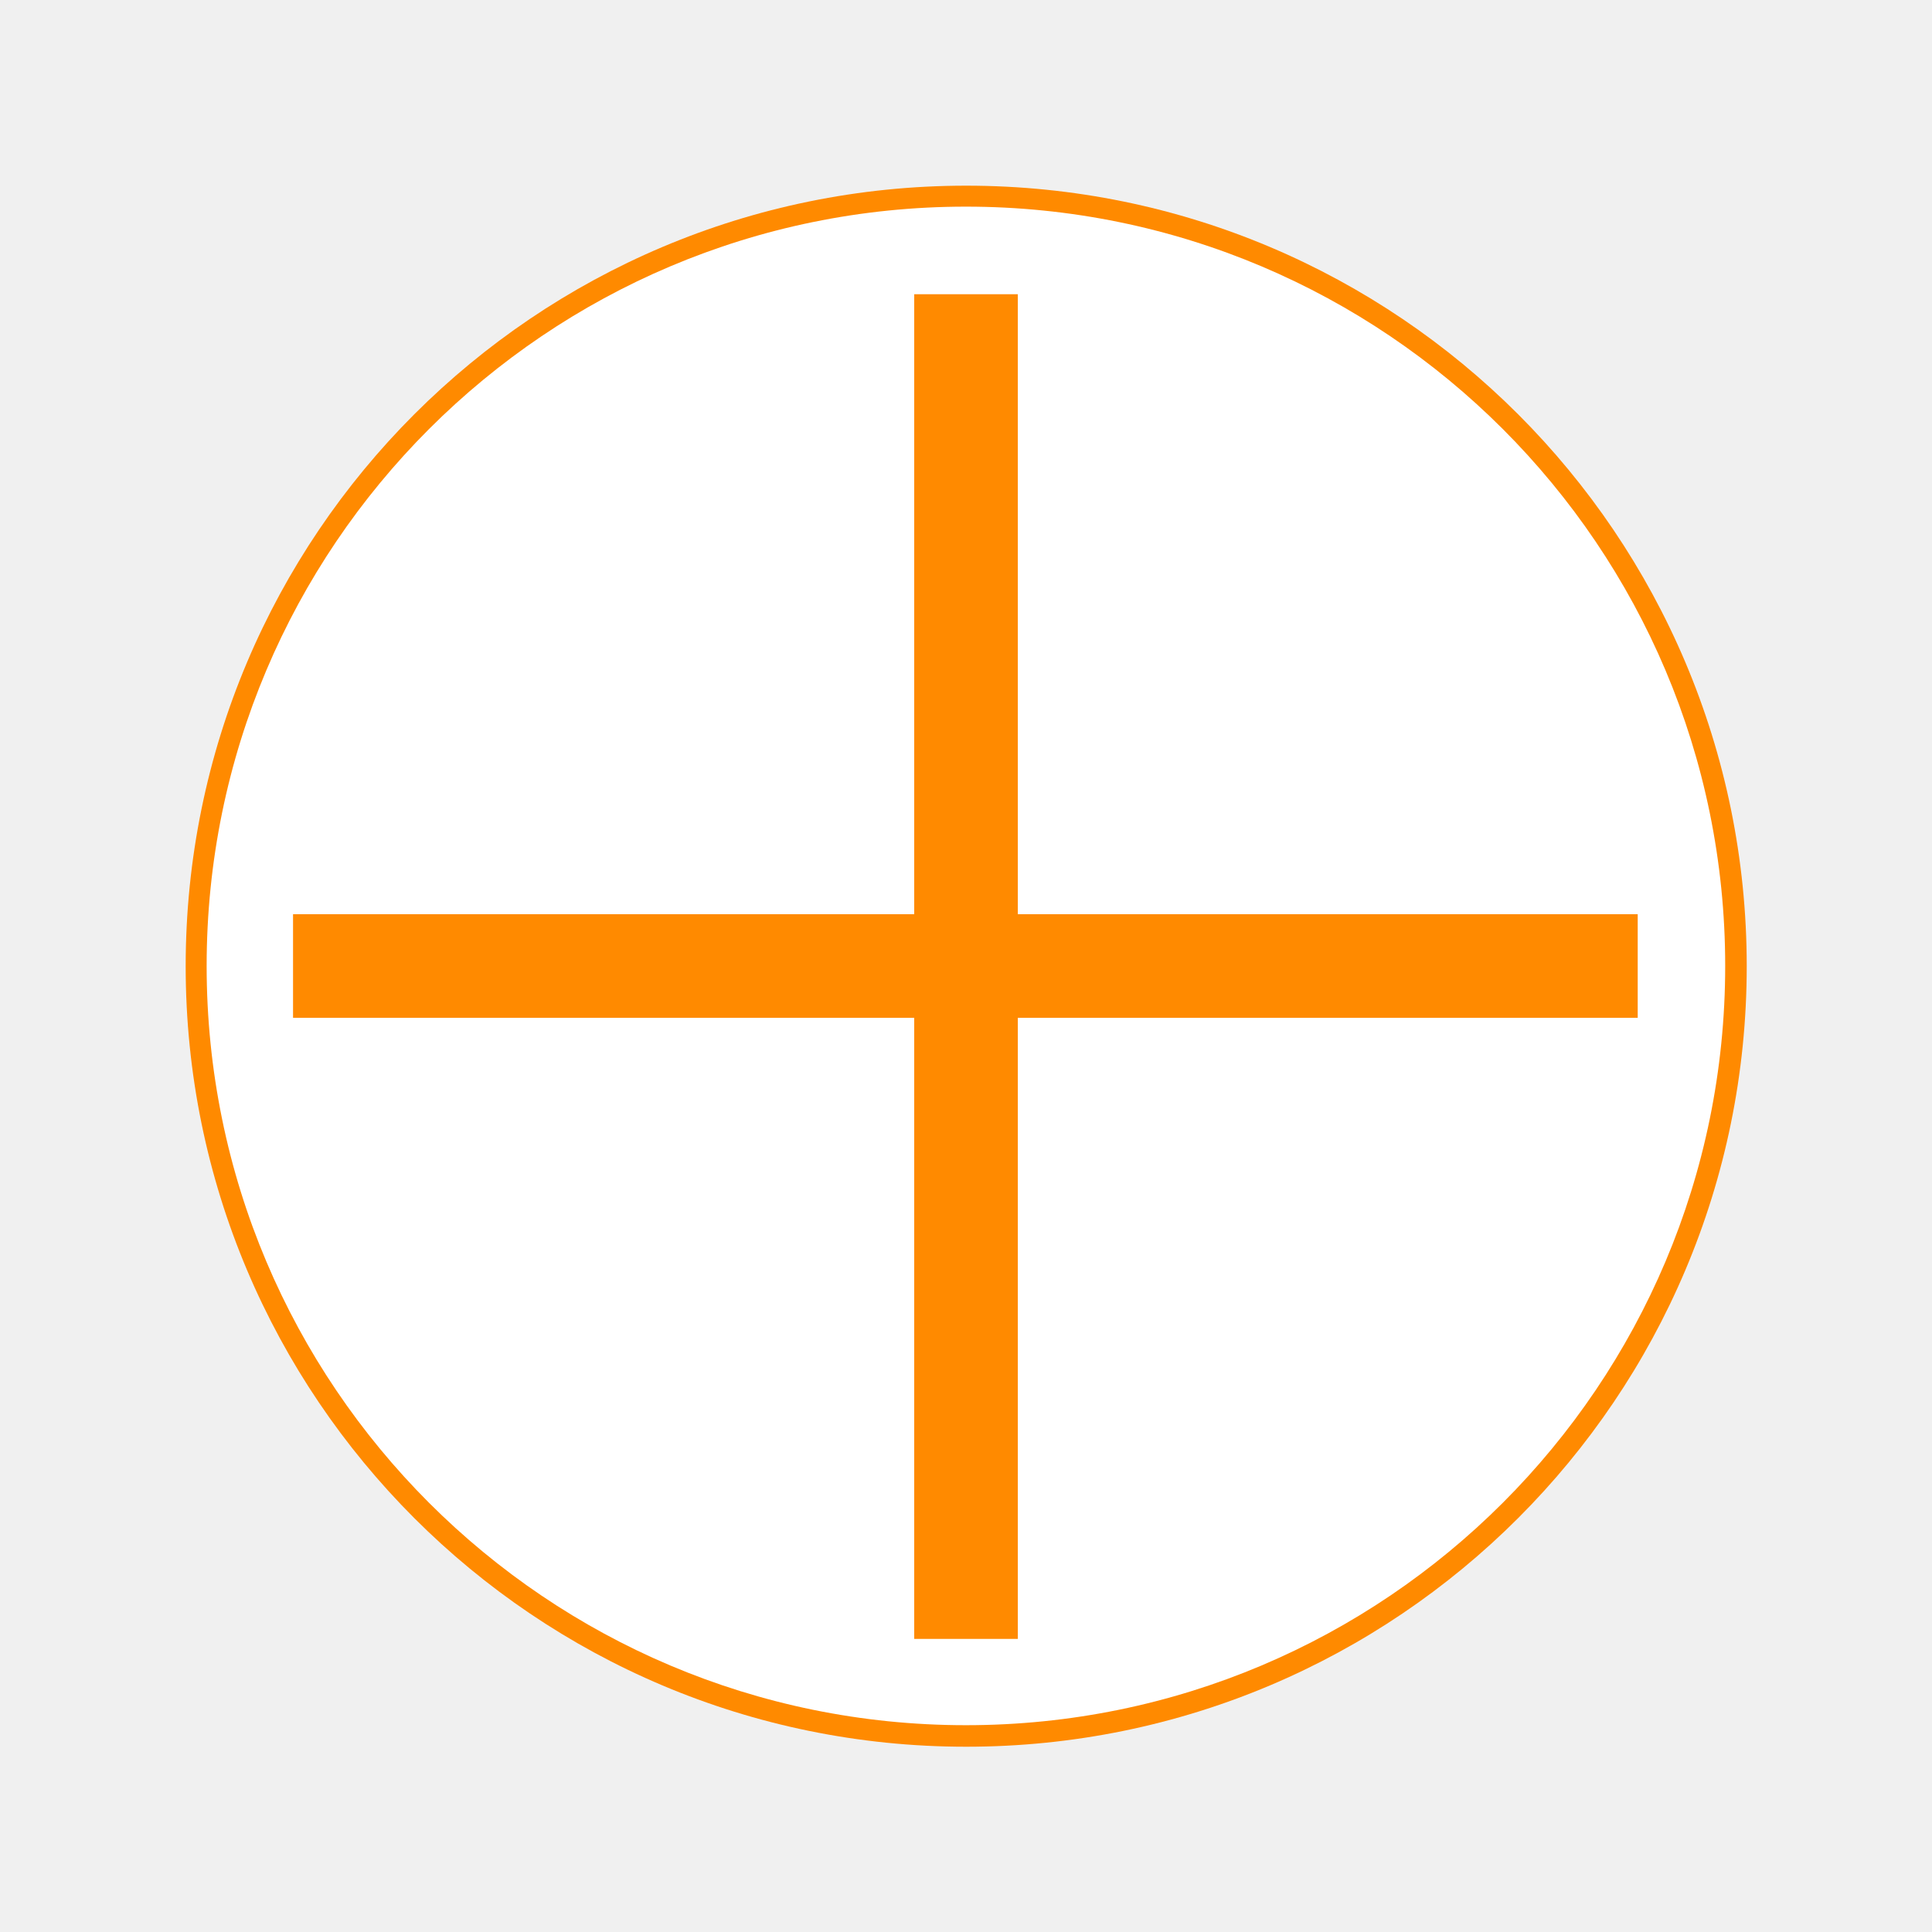
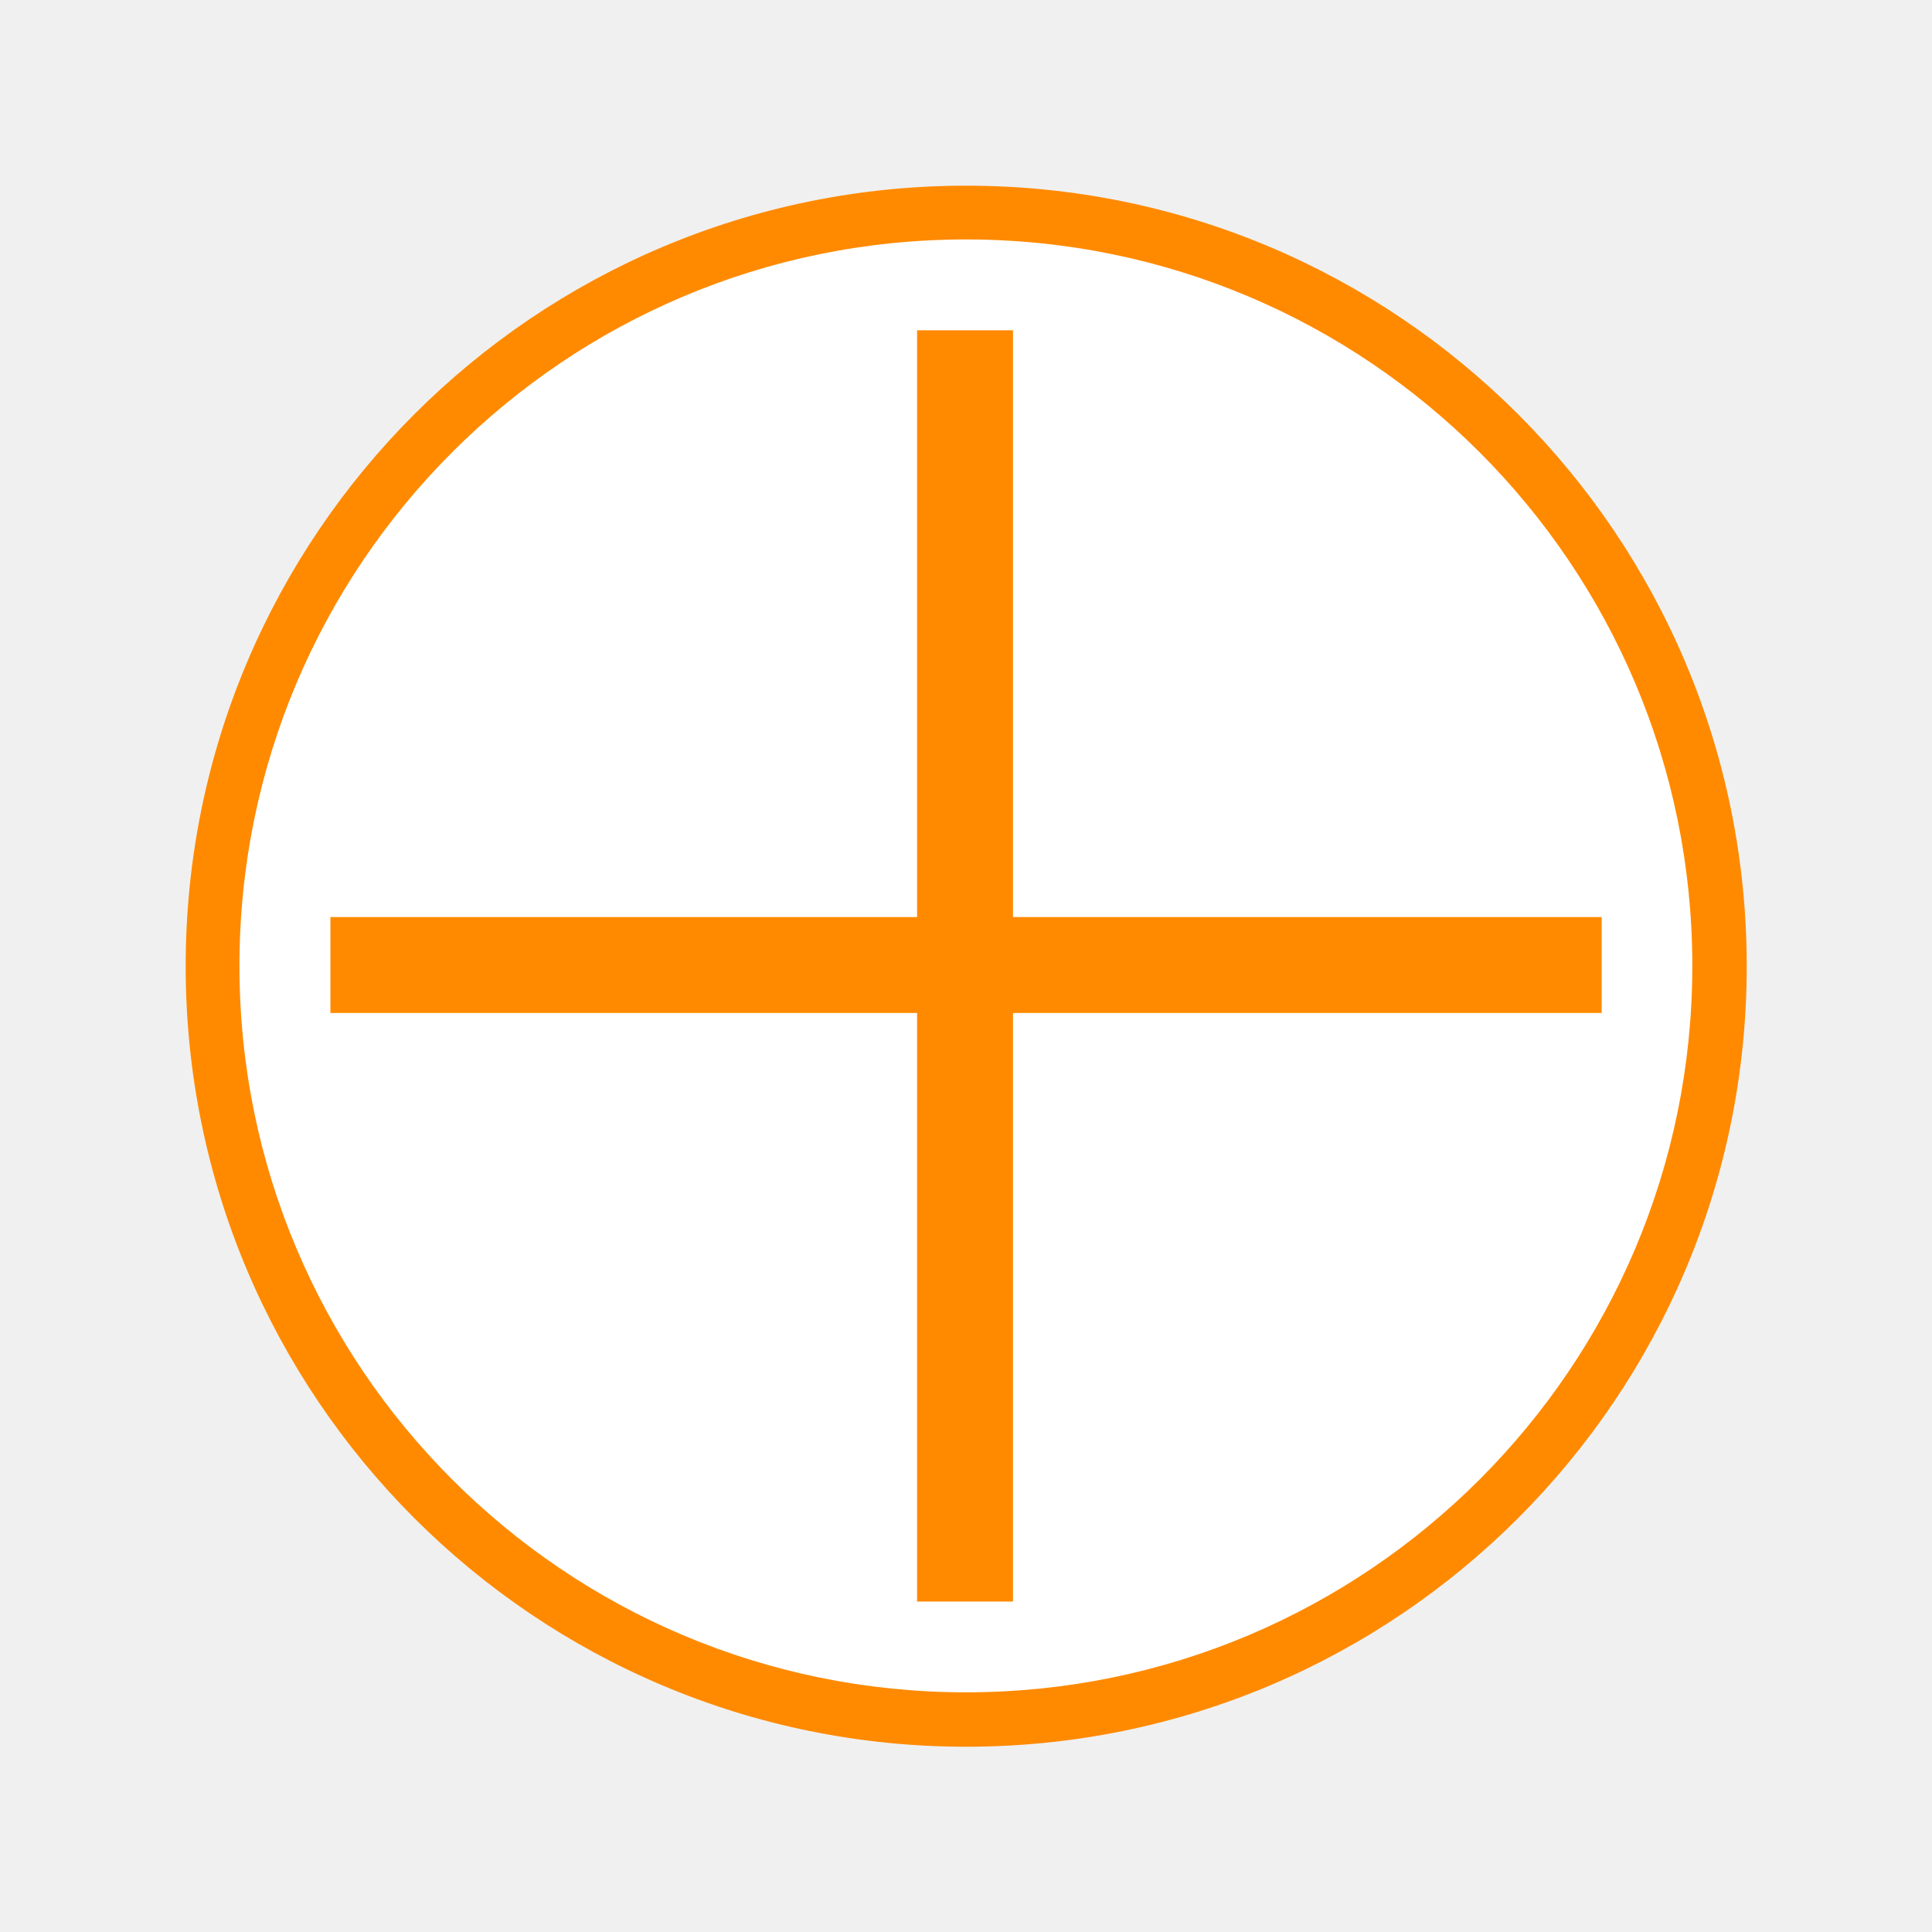
<svg xmlns="http://www.w3.org/2000/svg" width="375" viewBox="0 0 375 375" height="375" version="1.0">
  <defs>
    <clipPath id="a">
-       <path d="M 56.879 177.375 L 317.879 177.375 L 317.879 197.625 L 56.879 197.625 Z M 56.879 177.375" />
+       <path d="M 178 64.109 L 196.691 64.109 L 196.691 310.859 L 178 310.859 Z M 178 64.109" />
    </clipPath>
    <clipPath id="b">
-       <path d="M 177.379 57.113 L 197.629 57.113 L 197.629 318.113 L 177.379 318.113 Z M 177.379 57.113" />
+       <path d="M 64.133 178 L 310.883 178 L 310.883 196.688 L 64.133 196.688 Z M 64.133 178" />
    </clipPath>
  </defs>
  <path fill="#FF8A00" d="M 187.539 36.039 C 103.867 36.039 36.039 103.867 36.039 187.539 C 36.039 271.211 103.867 339.039 187.539 339.039 C 271.211 339.039 339.039 271.211 339.039 187.539 C 339.039 103.867 271.211 36.039 187.539 36.039" />
-   <path fill="#FFF" d="M 187.484 40.109 C 106.094 40.109 40.109 106.094 40.109 187.484 C 40.109 268.879 106.094 334.859 187.484 334.859 C 268.879 334.859 334.859 268.879 334.859 187.484 C 334.859 106.094 268.879 40.109 187.484 40.109" />
+   <path fill="#FFF" d="M 187.477 46.477 C 109.605 46.477 46.477 109.605 46.477 187.477 C 46.477 265.348 109.605 328.477 187.477 328.477 C 265.348 328.477 328.477 265.348 328.477 187.477 C 328.477 109.605 265.348 46.477 187.477 46.477" />
  <g clip-path="url(#a)">
-     <path fill="#FF8A00" d="M 56.879 177.449 L 317.879 177.449 L 317.879 197.555 L 56.879 197.555 Z M 56.879 177.449" />
+     <path fill="#FF8A00" d="M 178.008 310.859 L 178.008 64.109 L 196.625 64.109 L 196.625 310.859 Z M 178.008 310.859" />
  </g>
  <g clip-path="url(#b)">
-     <path fill="#FF8A00" d="M 177.449 318.113 L 177.449 57.113 L 197.555 57.113 L 197.555 318.113 Z M 177.449 318.113" />
+     <path fill="#FF8A00" d="M 64.133 178.004 L 310.883 178.004 L 310.883 196.625 L 64.133 196.625 Z M 64.133 178.004" />
  </g>
</svg>
